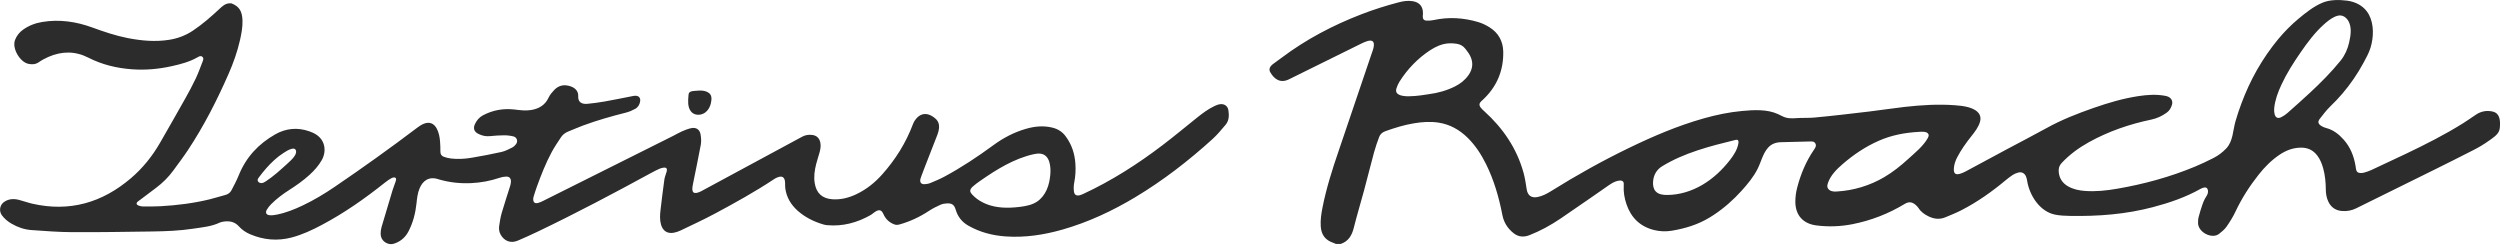
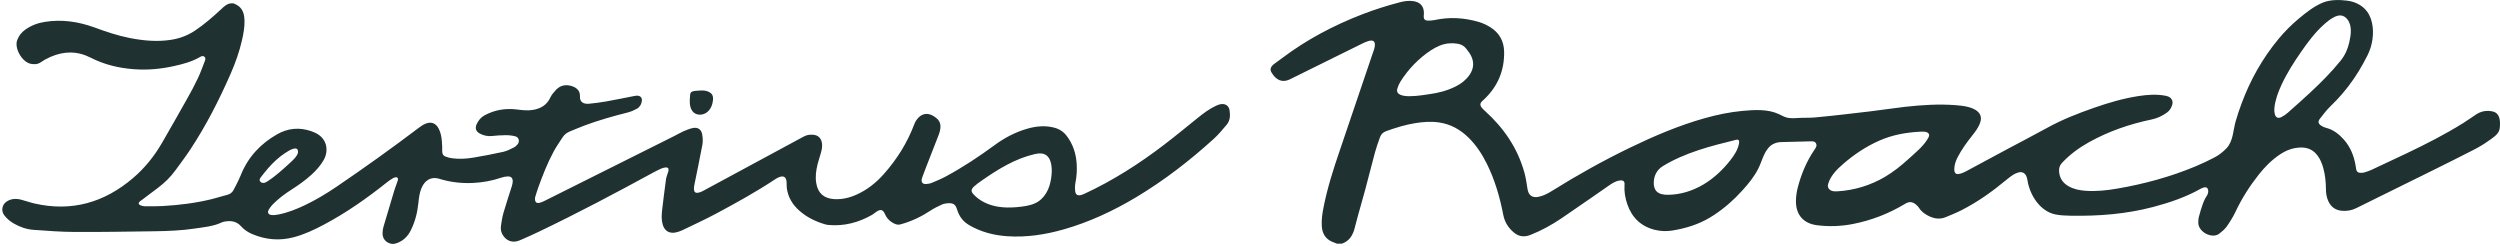
- <svg xmlns="http://www.w3.org/2000/svg" id="Layer_1" data-name="Layer 1" viewBox="0 0 903.13 88.19">
+ <svg xmlns="http://www.w3.org/2000/svg" id="signature" viewBox="0 0 903.95 88.72">
  <defs>
    <style>
      .cls-1 {
-         fill: #2c2c2c;
+         fill: #1f3131;
        stroke-width: 0px;
      }
    </style>
  </defs>
-   <path class="cls-1" d="m482.55,88.09c-.28-.11-.55-.24-.83-.34-2.93-.97-4.4-2.88-4.6-6-.15-2.3.2-4.56.64-6.8,1.37-6.94,3.51-13.66,5.8-20.35,3.99-11.69,7.94-23.39,11.9-35.09.29-.85.64-1.7.79-2.59.34-1.92-.47-2.63-2.31-2.07-.78.24-1.53.58-2.26.94-8.68,4.29-17.35,8.61-26.05,12.87-3.25,1.59-5.43-.24-6.76-2.59-.6-1.06-.13-2.1,1.07-2.98,1.01-.73,2.02-1.46,3.02-2.21,8.84-6.65,18.53-11.74,28.82-15.71,4.42-1.71,8.93-3.13,13.51-4.33,1.63-.43,3.28-.68,4.98-.42,2.5.38,3.8,1.88,3.78,4.41,0,.34-.06.69-.07,1.03-.03.96.35,1.52,1.3,1.58.85.05,1.73,0,2.56-.18,5.47-1.2,10.87-.86,16.2.72,1.38.41,2.73,1.07,3.97,1.83,3.25,2,4.95,5.01,5.04,8.8.15,6.92-2.34,12.78-7.43,17.5-.16.15-.33.28-.49.43-.76.72-.88,1.43-.26,2.28.37.51.87.94,1.35,1.38,6.75,6.12,11.73,13.39,14.17,22.24.54,1.94.81,3.96,1.13,5.95.36,2.23,1.69,3.22,3.91,2.79,1.81-.35,3.4-1.2,4.94-2.16,9.13-5.71,18.53-10.95,28.23-15.64,8.69-4.2,17.55-7.98,26.86-10.61,4.53-1.28,9.16-2.25,13.85-2.68,4.24-.39,9.04-.68,13,1.13.89.41,1.74.92,2.67,1.21,1.74.54,3.58.24,5.37.18s3.43.01,5.15-.15c6.64-.61,13.27-1.41,19.89-2.19,4.23-.5,8.44-1.17,12.68-1.65,6.04-.67,12.11-1.06,18.18-.6,2.68.2,7.37.64,8.85,3.34.43.79.43,1.75.19,2.61-.54,1.93-1.89,3.68-3.12,5.22-1.91,2.4-3.69,4.88-5.11,7.6-.68,1.31-1.16,2.67-1.23,4.17-.08,1.72.6,2.31,2.27,1.81.7-.21,1.37-.51,2.01-.85,4.97-2.66,9.92-5.35,14.89-8.01,4.78-2.56,9.61-5.03,14.36-7.66,5.41-2.99,11.13-5.23,16.95-7.26,5.25-1.83,10.57-3.4,16.08-4.25,3.2-.49,6.42-.73,9.64-.15.42.08.85.17,1.24.35,1.17.53,1.72,1.64,1.37,2.87-.32,1.14-.89,2.14-1.88,2.86-1.69,1.23-3.53,2.1-5.6,2.53-7.92,1.66-15.51,4.26-22.6,8.2-3.63,2.02-6.95,4.45-9.81,7.51-.88.95-1.13,1.99-1.03,3.19.2,2.38,1.4,4.12,3.47,5.27,1.84,1.03,3.86,1.44,5.94,1.6,3.94.3,7.83-.12,11.7-.79,9.66-1.66,19.07-4.23,28.13-7.99,2.26-.94,4.48-2,6.66-3.11,1.73-.88,3.29-2.05,4.63-3.47,2.49-2.65,2.37-6.56,3.34-9.85.63-2.16,1.34-4.3,2.13-6.4,1.56-4.18,3.42-8.24,5.63-12.12s4.84-7.71,7.75-11.21c2.19-2.63,4.62-5.07,7.25-7.27s5.58-4.53,8.77-5.83c2.62-1.08,5.93-1.05,8.71-.7,3.3.41,6.35,2.05,7.95,5.05,1.88,3.53,1.73,8.18.59,11.91-.6,1.98-1.61,3.76-2.59,5.57-2.14,3.95-4.69,7.67-7.61,11.09-1.36,1.59-2.8,3.1-4.31,4.55-1.42,1.36-2.62,2.97-3.83,4.52-.82,1.05-.62,1.85.53,2.56.51.31,1.07.59,1.64.73,2.67.66,4.71,2.27,6.48,4.26,2.35,2.65,3.63,5.82,4.23,9.28.08.47.13.94.22,1.4.17.88.57,1.28,1.46,1.34.46.03.96.01,1.4-.12.91-.26,1.81-.55,2.67-.95,4.22-1.95,8.42-3.93,12.62-5.93,6.99-3.34,13.91-6.84,20.49-10.95,1.61-1,3.14-2.11,4.73-3.16,1.86-1.22,3.9-1.56,6.04-1.07,2.22.51,2.64,2.64,2.6,4.61-.01.73-.05,1.48-.27,2.18-.53,1.65-2.5,2.84-3.84,3.8-1.72,1.24-3.56,2.32-5.45,3.29-4.71,2.42-9.45,4.78-14.19,7.13-9.41,4.66-18.84,9.28-28.25,13.95-1.6.79-3.26,1.08-5.01.96-2.35-.16-4.06-1.31-5.05-3.46-.64-1.39-.87-2.87-.88-4.4-.02-2.55-.26-5.07-.94-7.54-.45-1.63-1.06-3.19-2.08-4.56-1.56-2.11-3.64-3.02-6.26-2.93-2.77.09-5.2,1.06-7.46,2.58-2.92,1.97-5.37,4.45-7.54,7.2-3.27,4.13-6.09,8.54-8.35,13.32-.89,1.9-2.02,3.71-3.22,5.43-.7,1-1.7,1.82-2.67,2.59-2.58,2.05-7.62-.53-7.63-3.92,0-.73.02-1.48.22-2.17.42-1.49.81-2.99,1.35-4.44.26-.72.54-1.48.91-2.15.34-.63.81-1.17,1.01-1.88.29-.98.03-2.42-1.27-2.16-.46.09-.92.26-1.33.49-5.41,3.05-11.22,5.03-17.19,6.6-9.85,2.6-19.77,3.34-29.92,3.17-1.81-.03-3.64-.11-5.42-.46-5.55-1.11-9.26-6.96-10.1-12.22-.09-.55-.21-1.11-.43-1.61-.55-1.21-1.59-1.71-2.87-1.35-.65.18-1.31.46-1.88.82-.87.56-1.69,1.19-2.48,1.85-5.04,4.2-10.37,7.99-16.23,10.98-1.84.94-3.76,1.7-5.67,2.49-2.09.88-4.14.61-6.12-.37-1.4-.7-2.67-1.56-3.53-2.93-.29-.46-.71-.87-1.13-1.23-1.29-1.09-2.48-1.16-3.91-.29-5.88,3.55-12.19,6-18.93,7.32-4.3.84-8.65.99-12.99.43-4.82-.63-7.55-3.7-7.57-8.57,0-1.7.24-3.45.67-5.1,1.26-4.86,3.19-9.46,6.03-13.63.46-.67,1-1.41.56-2.26-.45-.88-1.37-.78-2.18-.76-3.4.08-6.8.2-10.2.26-1.9.03-3.56.61-4.81,2.07-1.86,2.17-2.42,5.01-3.68,7.51-1.5,2.99-3.6,5.51-5.82,7.97-2.98,3.3-6.34,6.27-10.05,8.72-.49.32-.99.64-1.49.94-4.22,2.57-8.86,3.97-13.69,4.77-2.13.35-4.3.27-6.42-.26-5.01-1.26-8.26-4.46-9.91-9.28-.76-2.2-1.15-4.52-1-6.85.03-.47.06-.99-.23-1.35-.29-.35-.81-.42-1.27-.38-1.97.17-3.74,1.58-5.3,2.67-1.8,1.25-3.6,2.5-5.4,3.75-3.51,2.44-7.03,4.87-10.57,7.27-3.53,2.39-7.26,4.45-11.25,6.02-2.05.81-4,.69-5.73-.67-2.13-1.67-3.56-3.86-4.08-6.54-1.24-6.41-3.03-12.64-5.94-18.5-1.74-3.49-3.84-6.73-6.64-9.48-2.94-2.88-6.39-4.82-10.48-5.45-2.96-.46-5.93-.25-8.88.24-3.54.58-6.94,1.64-10.31,2.84-1.12.4-1.89,1.06-2.28,2.11-.67,1.81-1.32,3.64-1.83,5.5-1.24,4.56-2.37,9.16-3.6,13.73-1.22,4.53-2.59,9.02-3.73,13.57-.69,2.73-1.9,4.86-4.69,5.82h-1.81ZM849.2,10.93c-.03-1.16-.26-2.3-.83-3.33s-1.57-1.87-2.73-2c-.86-.1-1.73.2-2.5.6-1.33.67-2.5,1.62-3.61,2.61-3.31,2.97-5.9,6.46-8.42,10.1-2.6,3.76-5.07,7.63-6.99,11.79-1.23,2.66-2.25,5.4-2.56,8.35-.07.71-.03,1.47.14,2.16.3,1.27,1.16,1.72,2.33,1.16.84-.4,1.64-.95,2.34-1.57,2.71-2.39,5.41-4.79,8.06-7.25,3.94-3.66,7.73-7.46,11.13-11.66,1.53-1.9,2.52-4.13,3.06-6.5.32-1.41.62-2.95.58-4.45Zm-185.86,58.26c.11,0,.22-.01.32-.02,5.97-.35,11.84-2.13,17-5.16,3.14-1.84,5.99-4.12,8.67-6.57,2.43-2.22,5.48-4.66,7.09-7.57.22-.4.42-.87.27-1.31-.42-1.16-2.45-.99-3.4-.93-5.1.28-9.95,1.17-14.64,3.25-4.74,2.09-9.09,5.01-13,8.4-2.21,1.91-4.37,4.08-5.31,6.85-.17.49-.29,1.01-.17,1.51.17.67.78,1.17,1.44,1.38.56.18,1.15.2,1.74.17Zm-154.41-34.41c2.95,0,6.37-.64,7.2-.75,3.3-.43,6.49-1.31,9.49-2.81,1.96-.98,3.64-2.31,4.9-4.11,1.6-2.29,1.78-4.72.45-7.18-.44-.83-1.06-1.56-1.62-2.32-.79-1.06-1.91-1.62-3.18-1.81-.97-.15-1.97-.21-2.95-.13-2.42.18-4.58,1.18-6.58,2.48-4.45,2.91-8.25,6.85-11.09,11.38-.47.76-.84,1.6-1.1,2.46-.66,2.2,1.7,2.8,4.5,2.8Zm88.23,31.04c-.05,1.19.15,2.42.94,3.29,1,1.11,2.64,1.33,4.12,1.32,4.47,0,8.9-1.38,12.76-3.65,3.86-2.26,7.17-5.39,9.93-8.92,1.44-1.85,2.77-3.9,3.11-6.22.05-.37.05-.81-.25-1.03-.25-.18-.61-.12-.91-.04-9.04,2.21-18.46,4.61-26.47,9.53-1.9,1.17-2.99,3.06-3.19,5.26-.01.14-.02.29-.03.44Z" />
-   <g>
-     <path class="cls-1" d="m83.49,1.17c2.86,1.07,4.01,2.79,4.11,6.24.07,2.39-.37,4.71-.89,7.03-.96,4.25-2.42,8.35-4.17,12.33-4.16,9.47-8.85,18.68-14.56,27.32-1.71,2.58-3.58,5.06-5.41,7.56-1.74,2.38-3.83,4.43-6.18,6.2-1.82,1.37-3.65,2.75-5.47,4.12-.34.26-.71.49-1.04.76-.79.65-.69,1.22.29,1.57.48.17,1.01.29,1.51.29,2.11,0,4.22.03,6.32-.09,5.98-.34,11.92-1.07,17.75-2.5,1.88-.46,3.72-1.07,5.6-1.55,1.04-.26,1.82-.85,2.29-1.75.94-1.79,1.88-3.58,2.64-5.45,2.63-6.5,7.14-11.31,13.16-14.72,3.85-2.18,7.98-2.58,12.22-1.12.45.15.89.33,1.32.52,4.69,2.08,5.08,6.72,3.26,9.91-1.17,2.05-2.71,3.77-4.44,5.34-2.23,2.04-4.7,3.77-7.24,5.4-2.37,1.51-4.61,3.18-6.6,5.17-.6.6-1.15,1.29-1.58,2.03-.59,1.02-.22,1.82.95,1.96.87.1,1.8-.03,2.67-.21,3.31-.66,6.43-1.91,9.46-3.36,3.98-1.89,7.74-4.16,11.37-6.62,10.19-6.92,20.21-14.09,30.03-21.52.68-.51,1.42-.99,2.21-1.31,2.07-.84,3.72-.18,4.75,1.81.72,1.4,1.01,2.93,1.14,4.48.1,1.24.15,2.5.13,3.74-.02.96.41,1.59,1.25,1.89.8.29,1.65.51,2.49.61,2.54.31,5.09.15,7.6-.27,3.6-.61,7.2-1.29,10.76-2.09,1.32-.3,2.57-.96,3.8-1.57.55-.27,1.07-.76,1.44-1.26.77-1.06.32-2.46-.95-2.78-1.11-.28-2.29-.41-3.44-.4-1.68,0-3.36.13-5.03.3-1.52.15-2.92-.16-4.24-.84-1.53-.78-1.92-2.02-1.17-3.57.63-1.3,1.51-2.38,2.83-3.09,3.61-1.93,7.45-2.59,11.5-2.11,2.01.24,4.01.52,6.04.16,2.8-.5,4.96-1.77,6.21-4.47.48-1.03,1.27-1.95,2.06-2.78,1.66-1.75,3.72-2.05,5.94-1.27,1.66.58,2.8,1.78,2.7,3.55-.13,2.39,1.6,2.93,3.39,2.74,2.01-.21,4.02-.45,6.02-.81,3.35-.59,6.67-1.28,10.01-1.93.46-.09.94-.2,1.4-.17,1.12.07,1.7.8,1.57,1.92-.15,1.23-.77,2.25-1.83,2.83-1.04.57-2.17,1.05-3.32,1.34-5.26,1.33-10.48,2.8-15.56,4.69-1.77.66-3.5,1.43-5.26,2.13-1.07.43-1.98,1.09-2.61,2.04-1.16,1.76-2.36,3.5-3.36,5.35-2.21,4.1-3.9,8.44-5.48,12.81-.41,1.13-.75,2.28-1.11,3.43-.09.28-.12.6-.11.89.03,1.11.6,1.57,1.69,1.31.62-.15,1.22-.43,1.79-.71,15.67-7.83,31.34-15.66,47.01-23.5,1.08-.54,2.11-1.17,3.21-1.65,1.1-.48,2.23-.94,3.39-1.18,1.73-.36,3.03.47,3.35,2.2.23,1.25.31,2.6.09,3.83-.87,4.74-1.89,9.45-2.83,14.18-.13.67-.26,1.37-.21,2.04.07.93.58,1.31,1.5,1.15.58-.1,1.16-.33,1.68-.61,12.17-6.55,24.33-13.1,36.48-19.69,1.13-.61,2.26-.78,3.48-.66,1.71.16,2.75,1.12,3.09,2.8.25,1.22.02,2.41-.29,3.57-.38,1.41-.88,2.79-1.23,4.21-.56,2.27-.9,4.57-.5,6.91.61,3.61,2.71,5.51,6.38,5.77,2.95.2,5.73-.49,8.39-1.71,3.74-1.72,6.9-4.24,9.61-7.29,4.77-5.35,8.53-11.34,11.07-18.07.11-.28.21-.57.36-.83,1.89-3.31,4.78-3.87,7.81-1.23,1.01.88,1.4,2.08,1.28,3.38-.07.8-.28,1.62-.57,2.37-1.54,4.02-3.12,8.02-4.69,12.03-.39,1-.77,2.01-1.14,3.02-.12.32-.25.64-.33.98-.28,1.25.26,1.96,1.53,1.9.72-.04,1.47-.17,2.13-.45,1.71-.71,3.42-1.42,5.05-2.3,6.15-3.32,11.96-7.17,17.59-11.3,3.6-2.65,7.51-4.71,11.82-5.95,3.19-.92,6.41-1.24,9.69-.4,1.91.49,3.44,1.47,4.63,3.06,2.22,2.96,3.31,6.31,3.55,9.95.15,2.28.03,4.55-.42,6.81-.21,1.04-.24,2.15-.11,3.2.16,1.29.98,1.7,2.25,1.33.33-.09.65-.22.96-.36,10.33-4.78,19.86-10.87,28.88-17.75,4.14-3.16,8.16-6.48,12.22-9.75,2.05-1.65,4.15-3.23,6.54-4.36.65-.31,1.37-.57,2.07-.64,1.5-.14,2.65.71,2.88,2.18.29,1.86.27,3.75-1.03,5.29-1.5,1.77-2.99,3.58-4.7,5.13-8.66,7.86-17.88,14.99-27.93,21.02-8.3,4.98-17.02,9.05-26.35,11.71-6.63,1.88-13.37,2.92-20.29,2.46-4.83-.32-9.42-1.49-13.66-3.91-2.28-1.3-3.79-3.2-4.54-5.72-.53-1.8-1.32-2.4-3.18-2.31-.76.04-1.57.15-2.26.46-1.41.63-2.81,1.31-4.1,2.16-3.37,2.23-6.96,3.93-10.86,5.01-.67.18-1.26.16-1.88-.08-1.77-.7-3.04-1.9-3.82-3.64-.7-1.59-1.52-1.83-3.02-.88-.54.34-1.01.82-1.56,1.14-4.91,2.8-10.15,4.21-15.83,3.69-.47-.04-.94-.14-1.39-.28-3.38-1.01-6.49-2.54-9.15-4.89-2.47-2.19-4.09-4.86-4.53-8.18-.09-.68-.03-1.37-.07-2.06-.09-1.98-1.1-2.59-2.93-1.78-.39.17-.77.38-1.13.62-6.86,4.55-14.06,8.53-21.31,12.41-4.02,2.15-8.17,4.06-12.28,6.04-.77.37-1.6.65-2.44.83-2.36.49-4.06-.58-4.72-2.89-.5-1.74-.39-3.51-.19-5.26.42-3.68.89-7.35,1.39-11.02.1-.75.39-1.48.61-2.22.07-.25.2-.48.25-.73.24-1.05-.14-1.5-1.19-1.36-.51.07-1.02.21-1.48.42-.94.42-1.86.89-2.77,1.38-13.61,7.42-27.3,14.67-41.29,21.36-2.33,1.11-4.68,2.18-7.06,3.19-2.56,1.09-4.92.2-6.25-2.23-.52-.95-.63-2-.5-3.01.22-1.61.49-3.24.94-4.8.93-3.22,2.01-6.4,3.01-9.61.16-.53.29-1.09.31-1.64.04-1.22-.56-1.88-1.79-1.84-.8.03-1.63.2-2.39.46-3.29,1.11-6.65,1.73-10.12,1.9-3.91.19-7.74-.21-11.5-1.28-.12-.04-.25-.07-.37-.11-3.52-1.19-5.74.63-6.84,3.3-.72,1.73-.92,3.57-1.11,5.42-.37,3.49-1.22,6.86-2.84,10-1.04,2.03-2.59,3.53-4.74,4.35-.77.29-1.55.49-2.39.28-1.82-.46-2.97-1.82-2.98-3.72,0-.81.11-1.64.34-2.41,1.29-4.42,2.61-8.83,3.95-13.23.31-1.03.75-2.02,1.07-3.04.16-.52.46-1.21-.1-1.54-.32-.19-1.01,0-1.42.23-.79.43-1.54.95-2.24,1.52-7.19,5.73-14.68,11-22.81,15.31-3.5,1.86-7.09,3.55-10.94,4.56-5.13,1.35-10.16.9-15.03-1.18-1.52-.65-2.89-1.57-3.99-2.8-1.63-1.83-3.66-2.09-5.9-1.7-.38.07-.77.17-1.11.33-3.02,1.42-6.3,1.68-9.52,2.17-4.91.75-9.86.94-14.81,1.01-9.6.13-19.21.3-28.81.25-4.95-.02-9.89-.41-14.83-.76-2.55-.18-4.97-1.01-7.2-2.31-1.35-.79-2.55-1.77-3.48-3.04-1.12-1.53-.78-3.7.79-4.8,1.64-1.15,3.46-1.23,5.32-.77,1.62.41,3.2,1,4.83,1.38,13.48,3.1,25.3-.33,35.69-9.2,4.23-3.61,7.68-7.9,10.46-12.71,3.07-5.33,6.13-10.68,9.14-16.05,1.33-2.36,2.62-4.76,3.78-7.2.94-1.98,1.68-4.05,2.47-6.09.23-.59.54-1.3-.07-1.81-.59-.5-1.22-.11-1.79.22-2.88,1.64-6.06,2.46-9.25,3.17-4.73,1.05-9.51,1.49-14.37,1.13-5.52-.4-10.81-1.67-15.74-4.19-4.81-2.46-9.6-2.38-14.44-.29-1.22.53-2.41,1.17-3.5,1.93-1.18.81-2.41.85-3.7.59-3.1-.62-6.02-5.6-4.88-8.6.59-1.55,1.55-2.77,2.87-3.72,2.1-1.51,4.46-2.41,7-2.82,6.19-1.02,12.2-.13,18.03,1.99,4.21,1.54,8.44,2.98,12.85,3.84,4.93.96,9.89,1.41,14.9.63,3.1-.49,5.97-1.55,8.6-3.31,3.42-2.28,6.5-4.97,9.49-7.76,1.05-.98,2.05-1.95,3.56-2.12h.78Zm281.42,73.85c1.22-.04,2.44-.15,3.64-.3,2.11-.27,4.26-.69,6.04-1.85,1.57-1.03,2.75-2.58,3.52-4.29s1.14-3.58,1.31-5.45c.25-2.76-.06-7.26-3.63-7.63-.84-.09-1.69.05-2.5.23-6.99,1.6-13.24,5.46-19.13,9.56-.96.67-1.93,1.35-2.79,2.15-.44.41-.88.91-.87,1.51.01.5.34.93.68,1.3,2.09,2.3,5.04,3.71,8.08,4.34,1.85.38,3.75.49,5.64.43ZM106.95,55.15c.07-.39.03-.78-.22-1.12-.37-.51-1.11-.35-1.62-.19-.98.31-1.87.88-2.73,1.44-1.16.74-2.25,1.6-3.27,2.52-2.07,1.86-3.88,4.01-5.55,6.23-.24.32-.49.67-.48,1.06.01.63.69,1.07,1.32,1.06s1.19-.35,1.71-.7c2.69-1.78,5.09-3.95,7.47-6.12.87-.79,1.74-1.57,2.48-2.47.35-.42.77-1.07.88-1.71Z" />
-     <path class="cls-1" d="m248.6,36.14s0-.07,0-.11c.02-.58.06-1.17.13-1.75.03-.23.06-.46.17-.67.45-.83,2.11-.76,2.92-.84,1.23-.12,2.53-.11,3.67.44.49.24.94.59,1.21,1.06.33.58.35,1.29.29,1.95-.16,1.69-.87,3.39-2.22,4.41s-3.41,1.17-4.71.08c-.65-.55-1.06-1.34-1.26-2.17s-.22-1.61-.19-2.42Z" />
+   <g id="primary-dark">
+     <path class="cls-1" d="M483.36,88.09c-.28-.11-.55-.24-.83-.34-2.93-.97-4.4-2.88-4.6-6-.15-2.3.2-4.56.64-6.8,1.37-6.94,3.51-13.66,5.8-20.35,3.99-11.69,7.94-23.39,11.9-35.09.29-.85.64-1.7.79-2.59.34-1.92-.47-2.63-2.31-2.07-.78.24-1.53.58-2.26.94-8.68,4.29-17.35,8.61-26.05,12.87-3.25,1.59-5.43-.24-6.76-2.59-.6-1.06-.13-2.1,1.07-2.98,1.01-.73,2.02-1.46,3.02-2.21,8.84-6.65,18.53-11.74,28.82-15.71,4.42-1.71,8.93-3.13,13.51-4.33,1.63-.43,3.28-.68,4.98-.42,2.5.38,3.8,1.88,3.78,4.41,0,.34-.06.69-.07,1.03-.03.96.35,1.52,1.3,1.58.85.05,1.73,0,2.56-.18,5.47-1.2,10.87-.86,16.2.72,1.38.41,2.73,1.07,3.97,1.83,3.25,2,4.95,5.01,5.04,8.8.15,6.92-2.34,12.78-7.43,17.5-.16.15-.33.28-.49.43-.76.72-.88,1.43-.26,2.28.37.51.87.94,1.35,1.38,6.75,6.12,11.73,13.39,14.17,22.24.54,1.94.81,3.96,1.13,5.95.36,2.23,1.69,3.22,3.91,2.79,1.81-.35,3.4-1.2,4.94-2.16,9.13-5.71,18.53-10.95,28.23-15.64,8.69-4.2,17.55-7.98,26.86-10.61,4.53-1.28,9.16-2.25,13.85-2.68,4.24-.39,9.04-.68,13,1.13.89.41,1.74.92,2.67,1.21,1.74.54,3.58.24,5.37.18s3.43.01,5.15-.15c6.64-.61,13.27-1.41,19.89-2.19,4.23-.5,8.44-1.17,12.68-1.65,6.04-.67,12.11-1.06,18.18-.6,2.68.2,7.37.64,8.85,3.34.43.79.43,1.75.19,2.61-.54,1.93-1.89,3.68-3.12,5.22-1.91,2.4-3.69,4.88-5.11,7.6-.68,1.31-1.16,2.67-1.23,4.17-.08,1.72.6,2.31,2.27,1.81.7-.21,1.37-.51,2.01-.85,4.97-2.66,9.92-5.35,14.89-8.01,4.78-2.56,9.61-5.03,14.36-7.66,5.41-2.99,11.13-5.23,16.95-7.26,5.25-1.83,10.57-3.4,16.08-4.25,3.2-.49,6.42-.73,9.64-.15.42.08.85.17,1.24.35,1.17.53,1.72,1.64,1.37,2.87-.32,1.14-.89,2.14-1.88,2.86-1.69,1.23-3.53,2.1-5.6,2.53-7.92,1.66-15.51,4.26-22.6,8.2-3.63,2.02-6.95,4.45-9.81,7.51-.88.95-1.13,1.99-1.03,3.19.2,2.38,1.4,4.12,3.47,5.27,1.84,1.03,3.86,1.44,5.94,1.6,3.94.3,7.83-.12,11.7-.79,9.66-1.66,19.07-4.23,28.13-7.99,2.26-.94,4.48-2,6.66-3.11,1.73-.88,3.29-2.05,4.63-3.47,2.49-2.65,2.37-6.56,3.34-9.85.63-2.16,1.34-4.3,2.13-6.4,1.56-4.18,3.42-8.24,5.63-12.12s4.84-7.71,7.75-11.21c2.19-2.63,4.62-5.07,7.25-7.27s5.58-4.53,8.77-5.83c2.62-1.08,5.93-1.05,8.71-.7,3.3.41,6.35,2.05,7.95,5.05,1.88,3.53,1.73,8.18.59,11.91-.6,1.98-1.61,3.76-2.59,5.57-2.14,3.95-4.69,7.67-7.61,11.09-1.36,1.59-2.8,3.1-4.31,4.55-1.42,1.36-2.62,2.97-3.83,4.52-.82,1.05-.62,1.85.53,2.56.51.31,1.07.59,1.64.73,2.67.66,4.71,2.27,6.48,4.26,2.35,2.65,3.63,5.82,4.23,9.28.08.47.13.94.22,1.4.17.88.57,1.28,1.46,1.34.46.03.96.01,1.4-.12.91-.26,1.81-.55,2.67-.95,4.22-1.95,8.42-3.93,12.62-5.93,6.99-3.34,13.91-6.84,20.49-10.95,1.61-1,3.14-2.11,4.73-3.16,1.86-1.22,3.9-1.56,6.04-1.07,2.22.51,2.64,2.64,2.6,4.61-.01.73-.05,1.48-.27,2.18-.53,1.65-2.5,2.84-3.84,3.8-1.72,1.24-3.56,2.32-5.45,3.29-4.71,2.42-9.45,4.78-14.19,7.13-9.41,4.66-18.84,9.28-28.25,13.95-1.6.79-3.26,1.08-5.01.96-2.35-.16-4.06-1.31-5.05-3.46-.64-1.39-.87-2.87-.88-4.4-.02-2.55-.26-5.07-.94-7.54-.45-1.63-1.06-3.19-2.08-4.56-1.56-2.11-3.64-3.02-6.26-2.93-2.77.09-5.2,1.06-7.46,2.58-2.92,1.97-5.37,4.45-7.54,7.2-3.27,4.13-6.09,8.54-8.35,13.32-.89,1.9-2.02,3.71-3.22,5.43-.7,1-1.7,1.82-2.67,2.59-2.58,2.05-7.62-.53-7.63-3.92,0-.73.02-1.48.22-2.17.42-1.49.81-2.99,1.35-4.44.26-.72.54-1.48.91-2.15.34-.63.81-1.17,1.01-1.88.29-.98.03-2.42-1.27-2.16-.46.09-.92.26-1.33.49-5.41,3.05-11.22,5.03-17.19,6.6-9.85,2.6-19.77,3.34-29.92,3.17-1.81-.03-3.64-.11-5.42-.46-5.55-1.11-9.26-6.96-10.1-12.22-.09-.55-.21-1.11-.43-1.61-.55-1.21-1.59-1.71-2.87-1.35-.65.18-1.31.46-1.88.82-.87.56-1.69,1.19-2.48,1.85-5.04,4.2-10.37,7.99-16.23,10.98-1.84.94-3.76,1.7-5.67,2.49-2.09.88-4.14.61-6.12-.37-1.4-.7-2.67-1.56-3.53-2.93-.29-.46-.71-.87-1.13-1.23-1.29-1.09-2.48-1.16-3.91-.29-5.88,3.55-12.19,6-18.93,7.32-4.3.84-8.65.99-12.99.43-4.82-.63-7.55-3.7-7.57-8.57,0-1.7.24-3.45.67-5.1,1.26-4.86,3.19-9.46,6.03-13.63.46-.67,1-1.41.56-2.26-.45-.88-1.37-.78-2.18-.76-3.4.08-6.8.2-10.2.26-1.9.03-3.56.61-4.81,2.07-1.86,2.17-2.42,5.01-3.68,7.51-1.5,2.99-3.6,5.51-5.82,7.97-2.98,3.3-6.34,6.27-10.05,8.72-.49.32-.99.64-1.49.94-4.22,2.57-8.86,3.97-13.69,4.77-2.13.35-4.3.27-6.42-.26-5.01-1.26-8.26-4.46-9.91-9.28-.76-2.2-1.15-4.52-1-6.85.03-.47.06-.99-.23-1.35-.29-.35-.81-.42-1.27-.38-1.97.17-3.74,1.58-5.3,2.67-1.8,1.25-3.6,2.5-5.4,3.75-3.51,2.44-7.03,4.87-10.57,7.27-3.53,2.39-7.26,4.45-11.25,6.02-2.05.81-4,.69-5.73-.67-2.13-1.67-3.56-3.86-4.08-6.54-1.24-6.41-3.03-12.64-5.94-18.5-1.74-3.49-3.84-6.73-6.64-9.48-2.94-2.88-6.39-4.82-10.48-5.45-2.96-.46-5.93-.25-8.88.24-3.54.58-6.94,1.64-10.31,2.84-1.12.4-1.89,1.06-2.28,2.11-.67,1.81-1.32,3.64-1.83,5.5-1.24,4.56-2.37,9.16-3.6,13.73-1.22,4.53-2.59,9.02-3.73,13.57-.69,2.73-1.9,4.86-4.69,5.82h-1.81ZM850.01,10.93c-.03-1.16-.26-2.3-.83-3.33s-1.57-1.87-2.73-2c-.86-.1-1.73.2-2.5.6-1.33.67-2.5,1.62-3.61,2.61-3.31,2.97-5.9,6.46-8.42,10.1-2.6,3.76-5.07,7.63-6.99,11.79-1.23,2.66-2.25,5.4-2.56,8.35-.07.71-.03,1.47.14,2.16.3,1.27,1.16,1.72,2.33,1.16.84-.4,1.64-.95,2.34-1.57,2.71-2.39,5.41-4.79,8.06-7.25,3.94-3.66,7.73-7.46,11.13-11.66,1.53-1.9,2.52-4.13,3.06-6.5.32-1.41.62-2.95.58-4.45ZM664.14,69.19c.11,0,.22-.01.32-.02,5.97-.35,11.84-2.13,17-5.16,3.14-1.84,5.99-4.12,8.67-6.57,2.43-2.22,5.48-4.66,7.09-7.57.22-.4.42-.87.27-1.31-.42-1.16-2.45-.99-3.4-.93-5.1.28-9.95,1.17-14.64,3.25-4.74,2.09-9.09,5.01-13,8.4-2.21,1.91-4.37,4.08-5.31,6.85-.17.49-.29,1.01-.17,1.51.17.67.78,1.17,1.44,1.38.56.18,1.15.2,1.74.17ZM509.74,34.78c2.95,0,6.37-.64,7.2-.75,3.3-.43,6.49-1.31,9.49-2.81,1.96-.98,3.64-2.31,4.9-4.11,1.6-2.29,1.78-4.72.45-7.18-.44-.83-1.06-1.56-1.62-2.32-.79-1.06-1.91-1.62-3.18-1.81-.97-.15-1.97-.21-2.95-.13-2.42.18-4.58,1.18-6.58,2.48-4.45,2.91-8.25,6.85-11.09,11.38-.47.76-.84,1.6-1.1,2.46-.66,2.2,1.7,2.8,4.5,2.8ZM597.97,65.82c-.05,1.19.15,2.42.94,3.29,1,1.11,2.64,1.33,4.12,1.32,4.47,0,8.9-1.38,12.76-3.65,3.86-2.26,7.17-5.39,9.93-8.92,1.44-1.85,2.77-3.9,3.11-6.22.05-.37.05-.81-.25-1.03-.25-.18-.61-.12-.91-.04-9.04,2.21-18.46,4.61-26.47,9.53-1.9,1.17-2.99,3.06-3.19,5.26-.01.14-.02.29-.03.44Z" />
+     <path class="cls-1" d="M84.3,1.17c2.86,1.07,4.01,2.79,4.11,6.24.07,2.39-.37,4.71-.89,7.03-.96,4.25-2.42,8.35-4.17,12.33-4.16,9.47-8.85,18.68-14.56,27.32-1.71,2.58-3.58,5.06-5.41,7.56-1.74,2.38-3.83,4.43-6.18,6.2-1.82,1.37-3.65,2.75-5.47,4.12-.34.26-.71.49-1.04.76-.79.65-.69,1.22.29,1.57.48.17,1.01.29,1.51.29,2.11,0,4.22.03,6.32-.09,5.98-.34,11.92-1.07,17.75-2.5,1.88-.46,3.72-1.07,5.6-1.55,1.04-.26,1.82-.85,2.29-1.75.94-1.79,1.88-3.58,2.64-5.45,2.63-6.5,7.14-11.31,13.16-14.72,3.85-2.18,7.98-2.58,12.22-1.12.45.15.89.33,1.32.52,4.69,2.08,5.08,6.72,3.26,9.91-1.17,2.05-2.71,3.77-4.44,5.34-2.23,2.04-4.7,3.77-7.24,5.4-2.37,1.51-4.61,3.18-6.6,5.17-.6.6-1.15,1.29-1.58,2.03-.59,1.02-.22,1.82.95,1.96.87.1,1.8-.03,2.67-.21,3.31-.66,6.43-1.91,9.46-3.36,3.98-1.89,7.74-4.16,11.37-6.62,10.19-6.92,20.21-14.09,30.03-21.52.68-.51,1.42-.99,2.21-1.31,2.07-.84,3.72-.18,4.75,1.81.72,1.4,1.01,2.93,1.14,4.48.1,1.24.15,2.5.13,3.74-.02.96.41,1.59,1.25,1.89.8.29,1.65.51,2.49.61,2.54.31,5.09.15,7.6-.27,3.6-.61,7.2-1.29,10.76-2.09,1.32-.3,2.57-.96,3.8-1.57.55-.27,1.07-.76,1.44-1.26.77-1.06.32-2.46-.95-2.78-1.11-.28-2.29-.41-3.44-.4-1.68,0-3.36.13-5.03.3-1.52.15-2.92-.16-4.24-.84-1.53-.78-1.92-2.02-1.17-3.57.63-1.3,1.51-2.38,2.83-3.09,3.61-1.93,7.45-2.59,11.5-2.11,2.01.24,4.01.52,6.04.16,2.8-.5,4.96-1.77,6.21-4.47.48-1.03,1.27-1.95,2.06-2.78,1.66-1.75,3.72-2.05,5.94-1.27,1.66.58,2.8,1.78,2.7,3.55-.13,2.39,1.6,2.93,3.39,2.74,2.01-.21,4.02-.45,6.02-.81,3.35-.59,6.67-1.28,10.01-1.93.46-.09.94-.2,1.4-.17,1.12.07,1.7.8,1.57,1.92-.15,1.23-.77,2.25-1.83,2.83-1.04.57-2.17,1.05-3.32,1.34-5.26,1.33-10.48,2.8-15.56,4.69-1.77.66-3.5,1.43-5.26,2.13-1.07.43-1.98,1.09-2.61,2.04-1.16,1.76-2.36,3.5-3.36,5.35-2.21,4.1-3.9,8.44-5.48,12.81-.41,1.13-.75,2.28-1.11,3.43-.09.28-.12.6-.11.89.03,1.11.6,1.57,1.69,1.31.62-.15,1.22-.43,1.79-.71,15.67-7.83,31.34-15.66,47.01-23.5,1.08-.54,2.11-1.17,3.21-1.65,1.1-.48,2.23-.94,3.39-1.18,1.73-.36,3.03.47,3.35,2.2.23,1.25.31,2.6.09,3.83-.87,4.74-1.89,9.45-2.83,14.18-.13.67-.26,1.37-.21,2.04.07.93.58,1.31,1.5,1.15.58-.1,1.16-.33,1.68-.61,12.17-6.55,24.33-13.1,36.48-19.69,1.13-.61,2.26-.78,3.48-.66,1.71.16,2.75,1.12,3.09,2.8.25,1.22.02,2.41-.29,3.57-.38,1.41-.88,2.79-1.23,4.21-.56,2.27-.9,4.57-.5,6.91.61,3.61,2.71,5.51,6.38,5.77,2.95.2,5.73-.49,8.39-1.71,3.74-1.72,6.9-4.24,9.61-7.29,4.77-5.35,8.53-11.34,11.07-18.07.11-.28.21-.57.36-.83,1.89-3.31,4.78-3.87,7.81-1.23,1.01.88,1.4,2.08,1.28,3.38-.07.8-.28,1.62-.57,2.37-1.54,4.02-3.12,8.02-4.69,12.03-.39,1-.77,2.01-1.14,3.02-.12.32-.25.64-.33.98-.28,1.25.26,1.96,1.53,1.9.72-.04,1.47-.17,2.13-.45,1.71-.71,3.42-1.42,5.05-2.3,6.15-3.32,11.96-7.17,17.59-11.3,3.6-2.65,7.51-4.71,11.82-5.95,3.19-.92,6.41-1.24,9.69-.4,1.91.49,3.44,1.47,4.63,3.06,2.22,2.96,3.31,6.31,3.55,9.95.15,2.28.03,4.55-.42,6.81-.21,1.04-.24,2.15-.11,3.2.16,1.29.98,1.7,2.25,1.33.33-.09.65-.22.96-.36,10.33-4.78,19.86-10.87,28.88-17.75,4.14-3.16,8.16-6.48,12.22-9.75,2.05-1.65,4.15-3.23,6.54-4.36.65-.31,1.37-.57,2.07-.64,1.5-.14,2.65.71,2.88,2.18.29,1.86.27,3.75-1.03,5.29-1.5,1.77-2.99,3.58-4.7,5.13-8.66,7.86-17.88,14.99-27.93,21.02-8.3,4.98-17.02,9.05-26.35,11.71-6.63,1.88-13.37,2.92-20.29,2.46-4.83-.32-9.42-1.49-13.66-3.91-2.28-1.3-3.79-3.2-4.54-5.72-.53-1.8-1.32-2.4-3.18-2.31-.76.04-1.57.15-2.26.46-1.41.63-2.81,1.31-4.1,2.16-3.37,2.23-6.96,3.93-10.86,5.01-.67.18-1.26.16-1.88-.08-1.77-.7-3.04-1.9-3.82-3.64-.7-1.59-1.52-1.83-3.02-.88-.54.34-1.01.82-1.56,1.14-4.91,2.8-10.15,4.21-15.83,3.69-.47-.04-.94-.14-1.39-.28-3.38-1.01-6.49-2.54-9.15-4.89-2.47-2.19-4.09-4.86-4.53-8.18-.09-.68-.03-1.37-.07-2.06-.09-1.98-1.1-2.59-2.93-1.78-.39.17-.77.38-1.13.62-6.86,4.55-14.06,8.53-21.31,12.41-4.02,2.15-8.17,4.06-12.28,6.04-.77.37-1.6.65-2.44.83-2.36.49-4.06-.58-4.72-2.89-.5-1.74-.39-3.51-.19-5.26.42-3.68.89-7.35,1.39-11.02.1-.75.39-1.48.61-2.22.07-.25.2-.48.25-.73.24-1.05-.14-1.5-1.19-1.36-.51.07-1.02.21-1.48.42-.94.42-1.86.89-2.77,1.38-13.61,7.42-27.3,14.67-41.29,21.36-2.33,1.11-4.68,2.18-7.06,3.19-2.56,1.09-4.92.2-6.25-2.23-.52-.95-.63-2-.5-3.01.22-1.61.49-3.24.94-4.8.93-3.22,2.01-6.4,3.01-9.61.16-.53.29-1.09.31-1.64.04-1.22-.56-1.88-1.79-1.84-.8.03-1.63.2-2.39.46-3.29,1.11-6.65,1.73-10.12,1.9-3.91.19-7.74-.21-11.5-1.28-.12-.04-.25-.07-.37-.11-3.52-1.19-5.74.63-6.84,3.3-.72,1.73-.92,3.57-1.11,5.42-.37,3.49-1.22,6.86-2.84,10-1.04,2.03-2.59,3.53-4.74,4.35-.77.29-1.55.49-2.39.28-1.82-.46-2.97-1.82-2.98-3.72,0-.81.11-1.64.34-2.41,1.29-4.42,2.61-8.83,3.95-13.23.31-1.03.75-2.02,1.07-3.04.16-.52.46-1.21-.1-1.54-.32-.19-1.01,0-1.42.23-.79.43-1.54.95-2.24,1.52-7.19,5.73-14.68,11-22.81,15.31-3.5,1.86-7.09,3.55-10.94,4.56-5.13,1.35-10.16.9-15.03-1.18-1.52-.65-2.89-1.57-3.99-2.8-1.63-1.83-3.66-2.09-5.9-1.7-.38.07-.77.17-1.11.33-3.02,1.42-6.3,1.68-9.52,2.17-4.91.75-9.86.94-14.81,1.01-9.6.13-19.21.3-28.81.25-4.95-.02-9.89-.41-14.83-.76-2.55-.18-4.97-1.01-7.2-2.31-1.35-.79-2.55-1.77-3.48-3.04-1.12-1.53-.78-3.7.79-4.8,1.64-1.15,3.46-1.23,5.32-.77,1.62.41,3.2,1,4.83,1.38,13.48,3.1,25.3-.33,35.69-9.2,4.23-3.61,7.68-7.9,10.46-12.71,3.07-5.33,6.13-10.68,9.14-16.05,1.33-2.36,2.62-4.76,3.78-7.2.94-1.98,1.68-4.05,2.47-6.09.23-.59.54-1.3-.07-1.81-.59-.5-1.22-.11-1.79.22-2.88,1.64-6.06,2.46-9.25,3.17-4.73,1.05-9.51,1.49-14.37,1.13-5.52-.4-10.81-1.67-15.74-4.19-4.81-2.46-9.6-2.38-14.44-.29-1.22.53-2.41,1.17-3.5,1.93-1.18.81-2.41.85-3.7.59-3.1-.62-6.02-5.6-4.88-8.6.59-1.55,1.55-2.77,2.87-3.72,2.1-1.51,4.46-2.41,7-2.82,6.19-1.02,12.2-.13,18.03,1.99,4.21,1.54,8.44,2.98,12.85,3.84,4.93.96,9.89,1.41,14.9.63,3.1-.49,5.97-1.55,8.6-3.31,3.42-2.28,6.5-4.97,9.49-7.76,1.05-.98,2.05-1.95,3.56-2.12h.78ZM365.72,75.02c1.22-.04,2.44-.15,3.64-.3,2.11-.27,4.26-.69,6.04-1.85,1.57-1.03,2.75-2.58,3.52-4.29s1.14-3.58,1.31-5.45c.25-2.76-.06-7.26-3.63-7.63-.84-.09-1.69.05-2.5.23-6.99,1.6-13.24,5.46-19.13,9.56-.96.67-1.93,1.35-2.79,2.15-.44.41-.88.91-.87,1.51.01.5.34.93.68,1.3,2.09,2.3,5.04,3.71,8.08,4.34,1.85.38,3.75.49,5.64.43ZM107.75,55.15c.07-.39.03-.78-.22-1.12-.37-.51-1.11-.35-1.62-.19-.98.31-1.87.88-2.73,1.44-1.16.74-2.25,1.6-3.27,2.52-2.07,1.86-3.88,4.01-5.55,6.23-.24.32-.49.67-.48,1.06.01.63.69,1.07,1.32,1.06s1.19-.35,1.71-.7c2.69-1.78,5.09-3.95,7.47-6.12.87-.79,1.74-1.57,2.48-2.47.35-.42.77-1.07.88-1.71Z" />
+     <path class="cls-1" d="M249.41,36.14s0-.07,0-.11c.02-.58.06-1.17.13-1.75.03-.23.06-.46.17-.67.45-.83,2.11-.76,2.92-.84,1.23-.12,2.53-.11,3.67.44.49.24.94.59,1.21,1.06.33.58.35,1.29.29,1.95-.16,1.69-.87,3.39-2.22,4.41s-3.41,1.17-4.71.08c-.65-.55-1.06-1.34-1.26-2.17s-.22-1.61-.19-2.42Z" />
  </g>
</svg>
